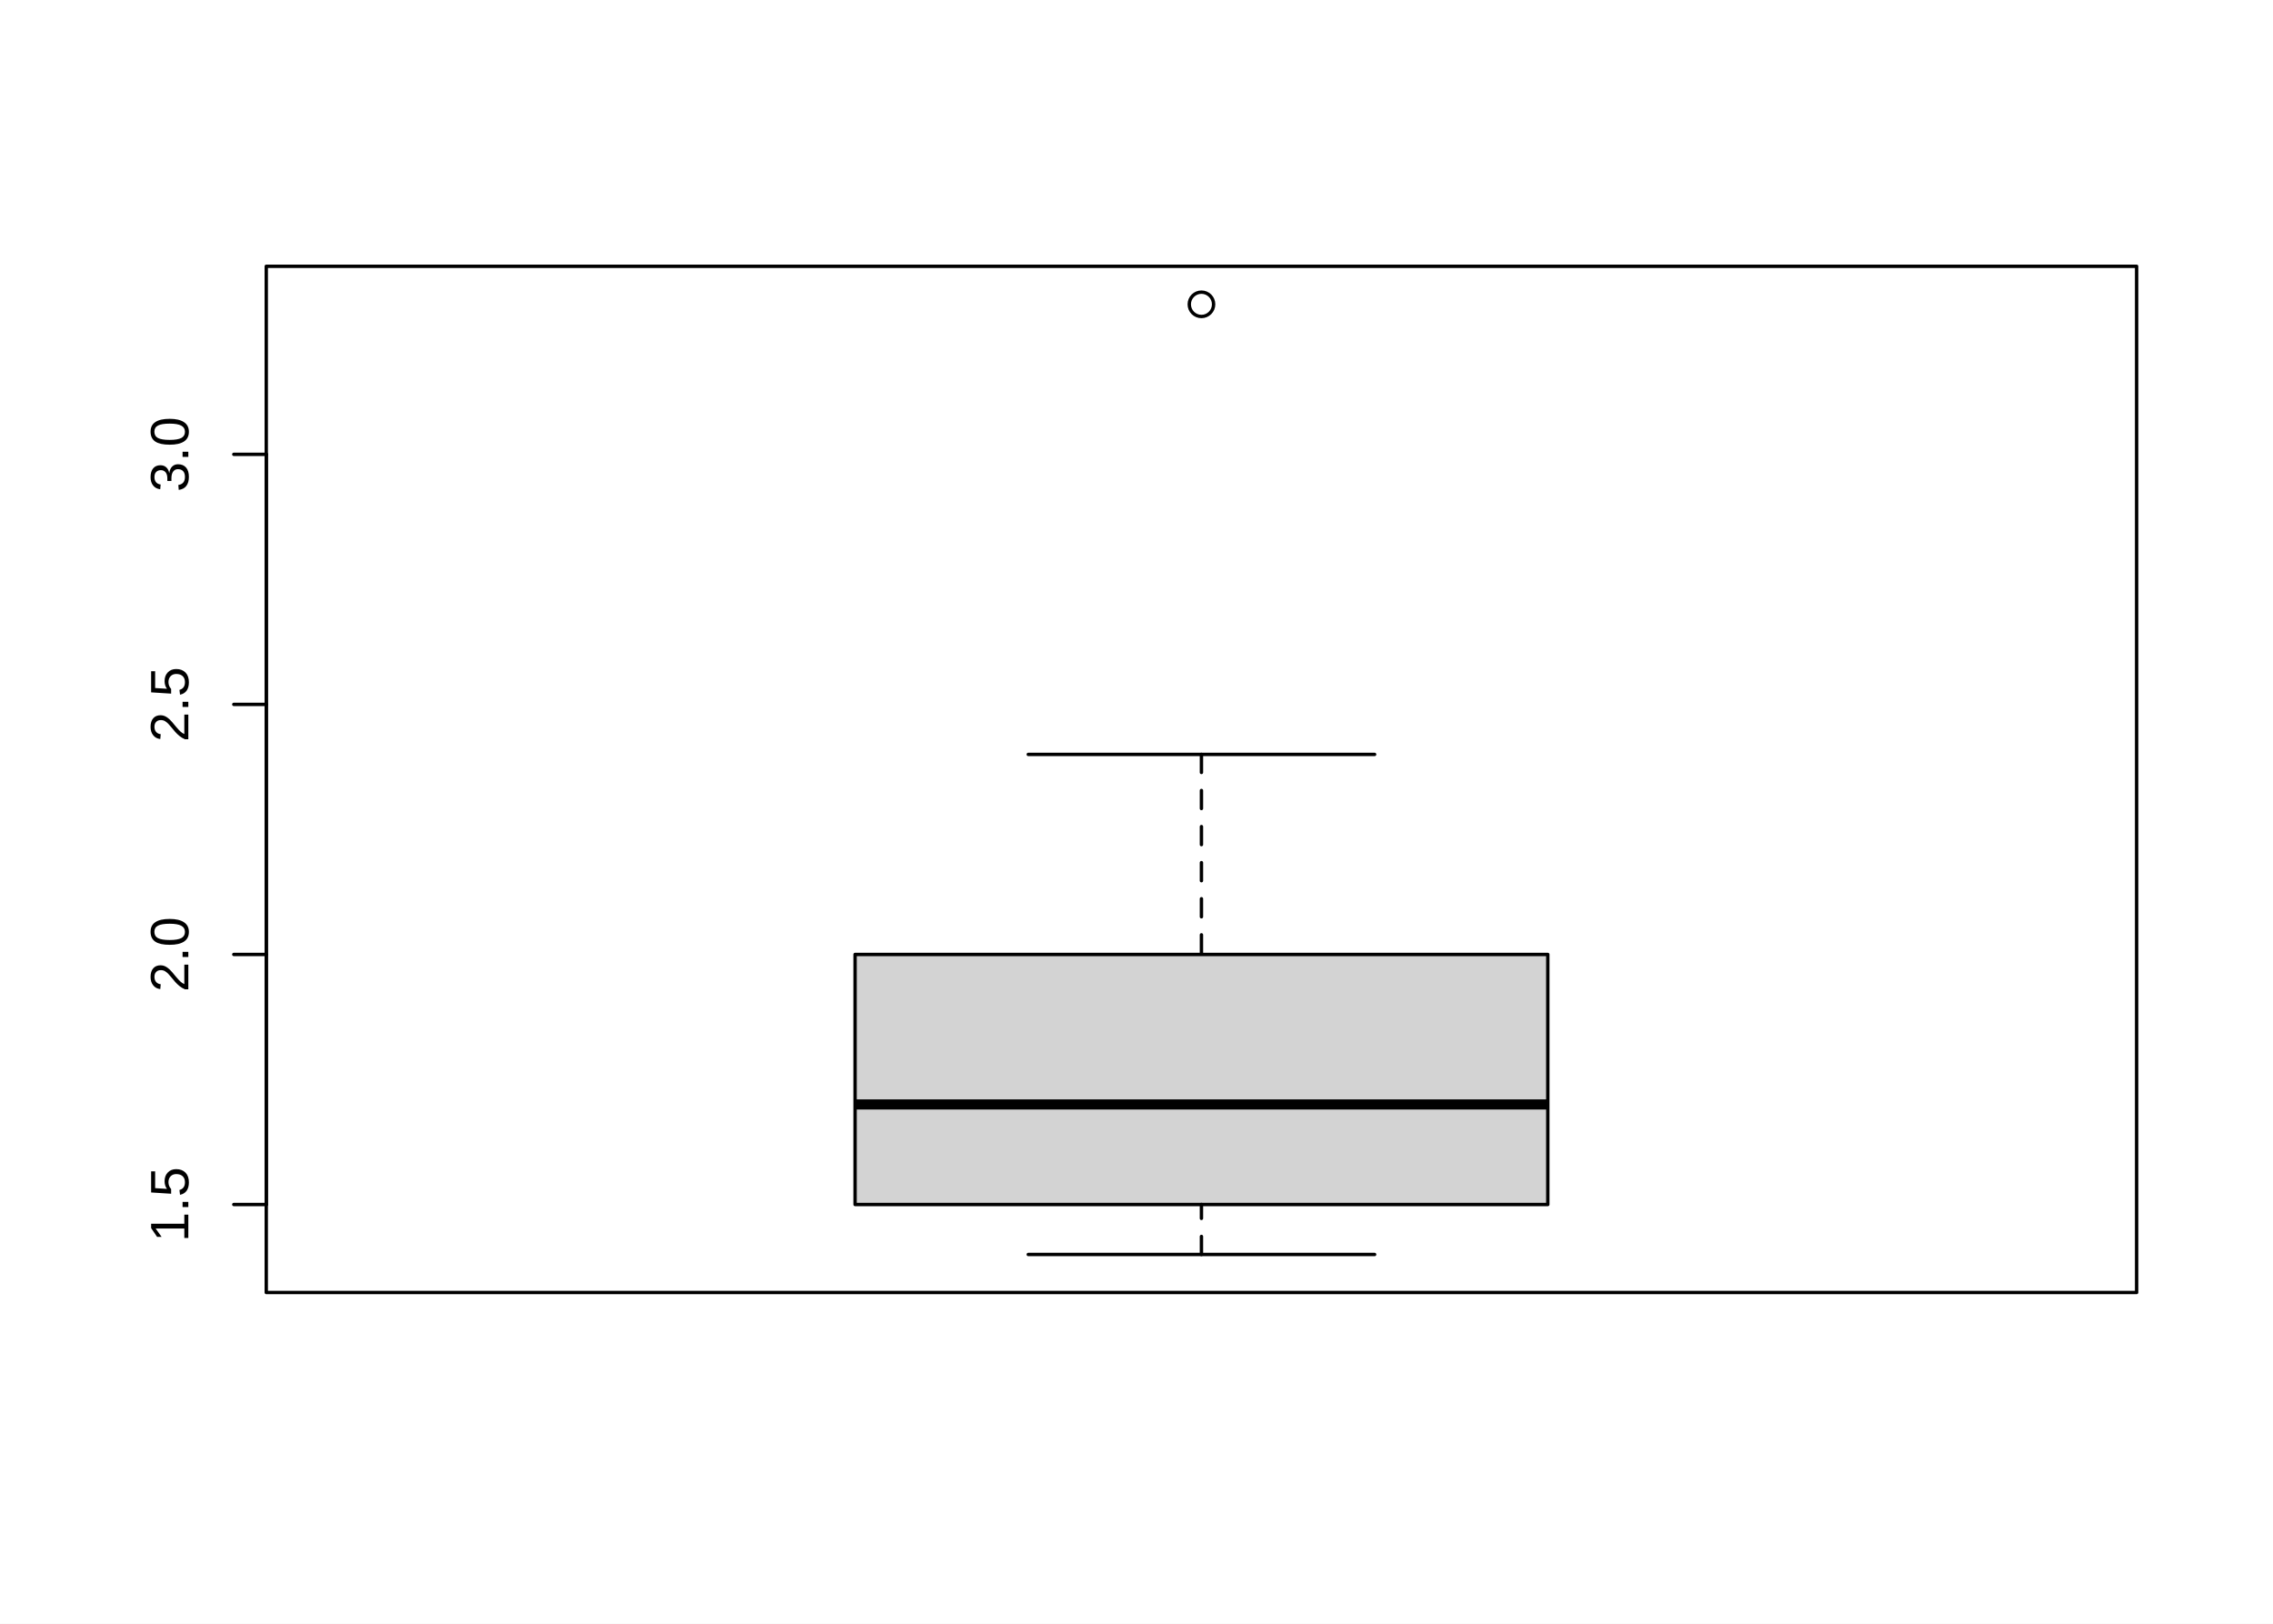
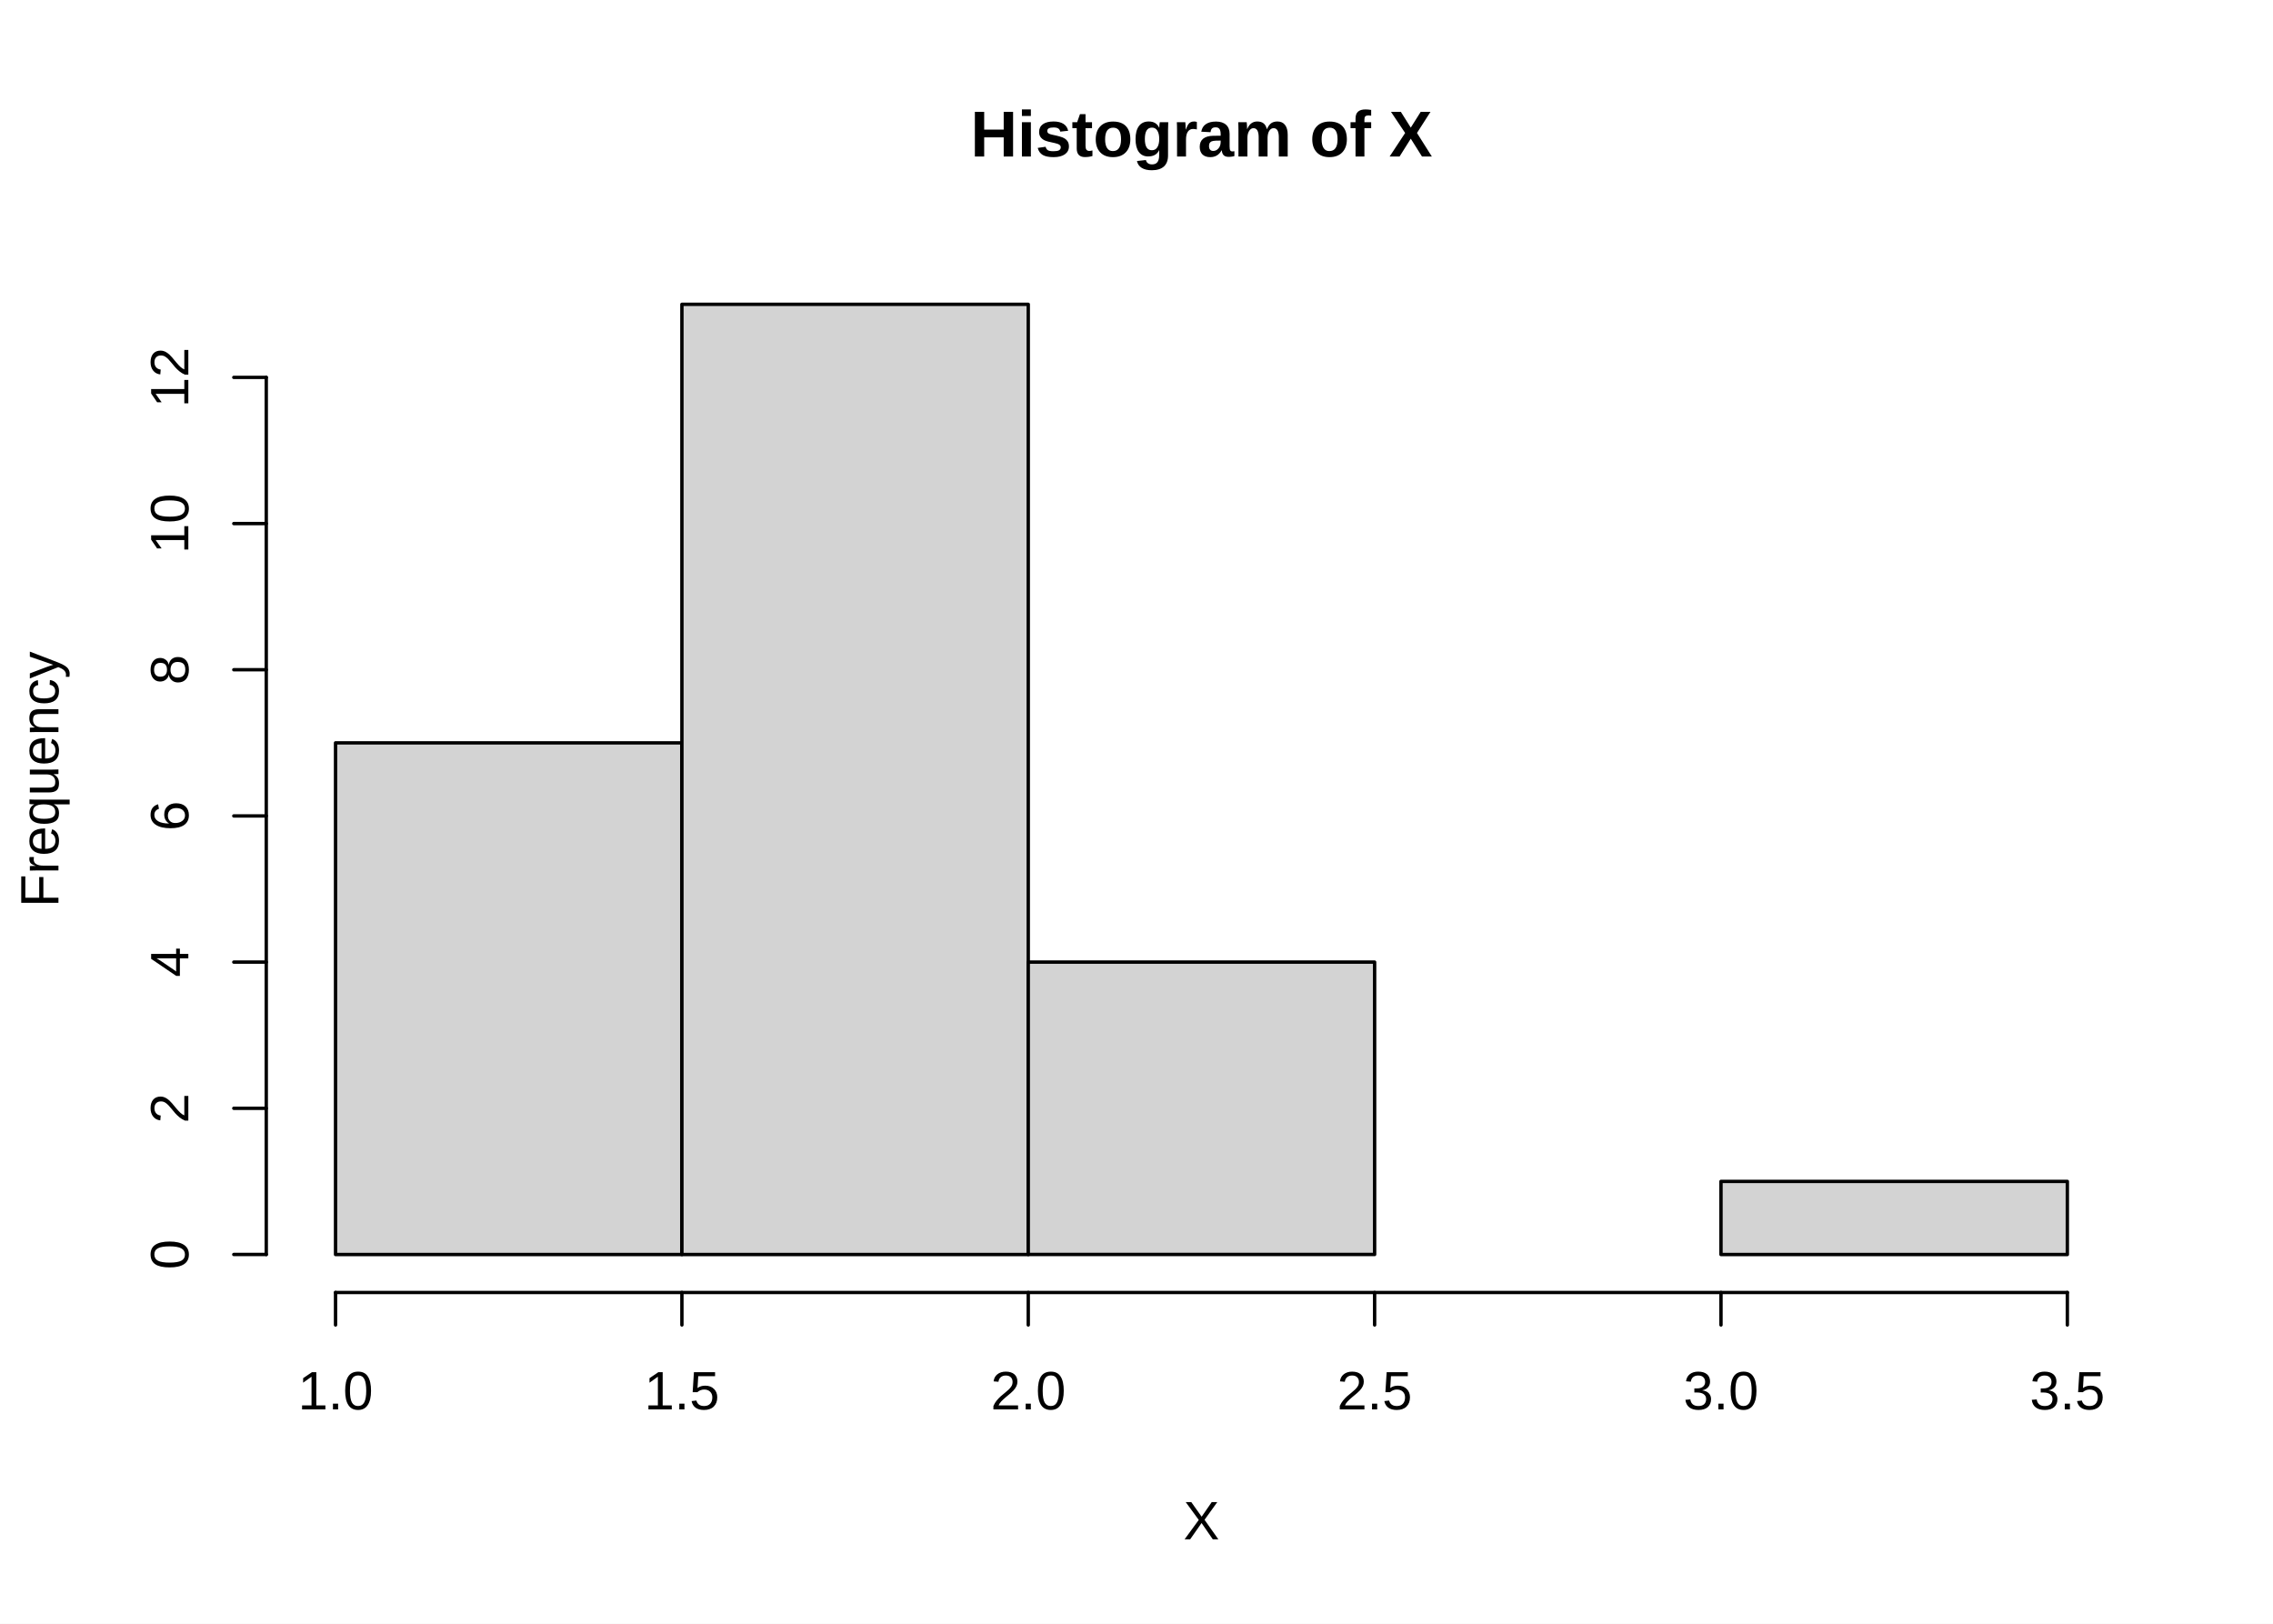
<svg xmlns="http://www.w3.org/2000/svg" class="svglite" width="504.00pt" height="360.00pt" viewBox="0 0 504.00 360.00">
  <defs>
    <style type="text/css">
    .svglite line, .svglite polyline, .svglite polygon, .svglite path, .svglite rect, .svglite circle {
      fill: none;
      stroke: #000000;
      stroke-linecap: round;
      stroke-linejoin: round;
      stroke-miterlimit: 10.00;
    }
  </style>
  </defs>
  <rect width="100%" height="100%" style="stroke: none; fill: #FFFFFF;" />
  <defs>
    <clipPath id="cpMC4wMHw1MDQuMDB8MC4wMHwzNjAuMDA=">
      <rect x="0.00" y="0.00" width="504.00" height="360.00" />
    </clipPath>
  </defs>
  <g clip-path="url(#cpMC4wMHw1MDQuMDB8MC4wMHwzNjAuMDA=)">
- </g>
+     <text x="266.40" y="34.70" text-anchor="middle" style="font-size: 14.40px; font-weight: bold; font-family: Arial;" textLength="102.36px" lengthAdjust="spacingAndGlyphs">Histogram of X</text>
+     <text x="266.40" y="341.28" text-anchor="middle" style="font-size: 12.00px; font-family: Arial;" textLength="8.01px" lengthAdjust="spacingAndGlyphs">X</text>
+     <text transform="translate(12.96,172.80) rotate(-90)" text-anchor="middle" style="font-size: 12.00px; font-family: Arial;" textLength="56.69px" lengthAdjust="spacingAndGlyphs">Frequency</text>
+     <line x1="74.40" y1="286.56" x2="458.40" y2="286.56" style="stroke-width: 0.75;" />
+     <line x1="74.40" y1="286.56" x2="74.40" y2="293.76" style="stroke-width: 0.75;" />
+     <line x1="151.20" y1="286.56" x2="151.20" y2="293.76" style="stroke-width: 0.75;" />
+     <line x1="228.00" y1="286.56" x2="228.00" y2="293.76" style="stroke-width: 0.75;" />
+     <line x1="304.80" y1="286.56" x2="304.80" y2="293.76" style="stroke-width: 0.75;" />
+     <line x1="381.60" y1="286.56" x2="381.60" y2="293.76" style="stroke-width: 0.75;" />
+     <line x1="458.40" y1="286.56" x2="458.40" y2="293.76" style="stroke-width: 0.75;" />
+     <text x="74.40" y="312.48" text-anchor="middle" style="font-size: 12.00px; font-family: Arial;" textLength="16.68px" lengthAdjust="spacingAndGlyphs">1.0</text>
+     <text x="151.20" y="312.48" text-anchor="middle" style="font-size: 12.00px; font-family: Arial;" textLength="16.68px" lengthAdjust="spacingAndGlyphs">1.5</text>
+     <text x="228.00" y="312.48" text-anchor="middle" style="font-size: 12.00px; font-family: Arial;" textLength="16.68px" lengthAdjust="spacingAndGlyphs">2.0</text>
+     <text x="304.80" y="312.48" text-anchor="middle" style="font-size: 12.00px; font-family: Arial;" textLength="16.68px" lengthAdjust="spacingAndGlyphs">2.5</text>
+     <text x="381.60" y="312.48" text-anchor="middle" style="font-size: 12.00px; font-family: Arial;" textLength="16.68px" lengthAdjust="spacingAndGlyphs">3.0</text>
+     <text x="458.40" y="312.48" text-anchor="middle" style="font-size: 12.00px; font-family: Arial;" textLength="16.68px" lengthAdjust="spacingAndGlyphs">3.5</text>
+     <line x1="59.04" y1="278.13" x2="59.04" y2="83.67" style="stroke-width: 0.75;" />
+     <line x1="59.04" y1="278.13" x2="51.84" y2="278.13" style="stroke-width: 0.75;" />
+     <line x1="59.04" y1="245.72" x2="51.84" y2="245.72" style="stroke-width: 0.75;" />
+     <line x1="59.04" y1="213.31" x2="51.84" y2="213.31" style="stroke-width: 0.75;" />
+     <line x1="59.04" y1="180.90" x2="51.84" y2="180.90" style="stroke-width: 0.75;" />
+     <line x1="59.04" y1="148.49" x2="51.84" y2="148.49" style="stroke-width: 0.75;" />
+     <line x1="59.04" y1="116.08" x2="51.84" y2="116.08" style="stroke-width: 0.75;" />
+     <line x1="59.04" y1="83.67" x2="51.84" y2="83.67" style="stroke-width: 0.75;" />
+     <text transform="translate(41.76,278.13) rotate(-90)" text-anchor="middle" style="font-size: 12.00px; font-family: Arial;" textLength="6.67px" lengthAdjust="spacingAndGlyphs">0</text>
+     <text transform="translate(41.76,245.72) rotate(-90)" text-anchor="middle" style="font-size: 12.00px; font-family: Arial;" textLength="6.67px" lengthAdjust="spacingAndGlyphs">2</text>
+     <text transform="translate(41.76,213.31) rotate(-90)" text-anchor="middle" style="font-size: 12.00px; font-family: Arial;" textLength="6.67px" lengthAdjust="spacingAndGlyphs">4</text>
+     <text transform="translate(41.76,180.90) rotate(-90)" text-anchor="middle" style="font-size: 12.00px; font-family: Arial;" textLength="6.67px" lengthAdjust="spacingAndGlyphs">6</text>
+     <text transform="translate(41.76,148.49) rotate(-90)" text-anchor="middle" style="font-size: 12.00px; font-family: Arial;" textLength="6.67px" lengthAdjust="spacingAndGlyphs">8</text>
+     <text transform="translate(41.76,116.08) rotate(-90)" text-anchor="middle" style="font-size: 12.00px; font-family: Arial;" textLength="13.35px" lengthAdjust="spacingAndGlyphs">10</text>
+     <text transform="translate(41.76,83.67) rotate(-90)" text-anchor="middle" style="font-size: 12.00px; font-family: Arial;" textLength="13.35px" lengthAdjust="spacingAndGlyphs">12</text>
+   </g>
  <defs>
    <clipPath id="cpNTkuMDR8NDczLjc2fDU5LjA0fDI4Ni41Ng==">
      <rect x="59.04" y="59.04" width="414.72" height="227.52" />
    </clipPath>
  </defs>
  <g clip-path="url(#cpNTkuMDR8NDczLjc2fDU5LjA0fDI4Ni41Ng==)">
-     <polygon points="189.60,267.05 343.20,267.05 343.20,211.61 189.60,211.61 " style="stroke-width: 0.75; stroke: none; fill: #D3D3D3;" />
-     <line x1="189.60" y1="244.87" x2="343.20" y2="244.87" style="stroke-width: 2.25; stroke-linecap: butt;" />
-     <line x1="266.40" y1="278.13" x2="266.40" y2="267.05" style="stroke-width: 0.75; stroke-dasharray: 4.00,4.00;" />
-     <line x1="266.40" y1="167.26" x2="266.40" y2="211.61" style="stroke-width: 0.75; stroke-dasharray: 4.00,4.00;" />
-     <line x1="228.00" y1="278.13" x2="304.80" y2="278.13" style="stroke-width: 0.75;" />
-     <line x1="228.00" y1="167.26" x2="304.80" y2="167.26" style="stroke-width: 0.75;" />
-     <polyline points="189.60,267.05 343.20,267.05 343.20,211.61 189.60,211.61 189.60,267.05 " style="stroke-width: 0.75;" />
-     <circle cx="266.40" cy="67.47" r="2.70" style="stroke-width: 0.75;" />
-   </g>
-   <g clip-path="url(#cpMC4wMHw1MDQuMDB8MC4wMHwzNjAuMDA=)">
-     <line x1="59.04" y1="267.05" x2="59.04" y2="100.73" style="stroke-width: 0.75;" />
-     <line x1="59.04" y1="267.05" x2="51.84" y2="267.05" style="stroke-width: 0.75;" />
-     <line x1="59.04" y1="211.61" x2="51.84" y2="211.61" style="stroke-width: 0.75;" />
-     <line x1="59.04" y1="156.17" x2="51.84" y2="156.17" style="stroke-width: 0.75;" />
-     <line x1="59.04" y1="100.73" x2="51.84" y2="100.73" style="stroke-width: 0.75;" />
-     <text transform="translate(41.76,267.05) rotate(-90)" text-anchor="middle" style="font-size: 12.00px; font-family: Arial;" textLength="16.68px" lengthAdjust="spacingAndGlyphs">1.5</text>
-     <text transform="translate(41.76,211.61) rotate(-90)" text-anchor="middle" style="font-size: 12.00px; font-family: Arial;" textLength="16.68px" lengthAdjust="spacingAndGlyphs">2.0</text>
-     <text transform="translate(41.76,156.17) rotate(-90)" text-anchor="middle" style="font-size: 12.00px; font-family: Arial;" textLength="16.68px" lengthAdjust="spacingAndGlyphs">2.5</text>
-     <text transform="translate(41.76,100.73) rotate(-90)" text-anchor="middle" style="font-size: 12.00px; font-family: Arial;" textLength="16.68px" lengthAdjust="spacingAndGlyphs">3.0</text>
-     <polyline points="59.04,286.56 473.76,286.56 473.76,59.04 59.04,59.04 59.04,286.56 " style="stroke-width: 0.75;" />
+     <rect x="74.40" y="164.70" width="76.80" height="113.44" style="stroke-width: 0.75; fill: #D3D3D3;" />
+     <rect x="151.20" y="67.47" width="76.80" height="210.67" style="stroke-width: 0.75; fill: #D3D3D3;" />
+     <rect x="228.00" y="213.31" width="76.80" height="64.82" style="stroke-width: 0.75; fill: #D3D3D3;" />
+     <rect x="304.80" y="278.13" width="76.80" height="0.00" style="stroke-width: 0.75; fill: #D3D3D3;" />
+     <rect x="381.60" y="261.93" width="76.80" height="16.21" style="stroke-width: 0.75; fill: #D3D3D3;" />
  </g>
</svg>
